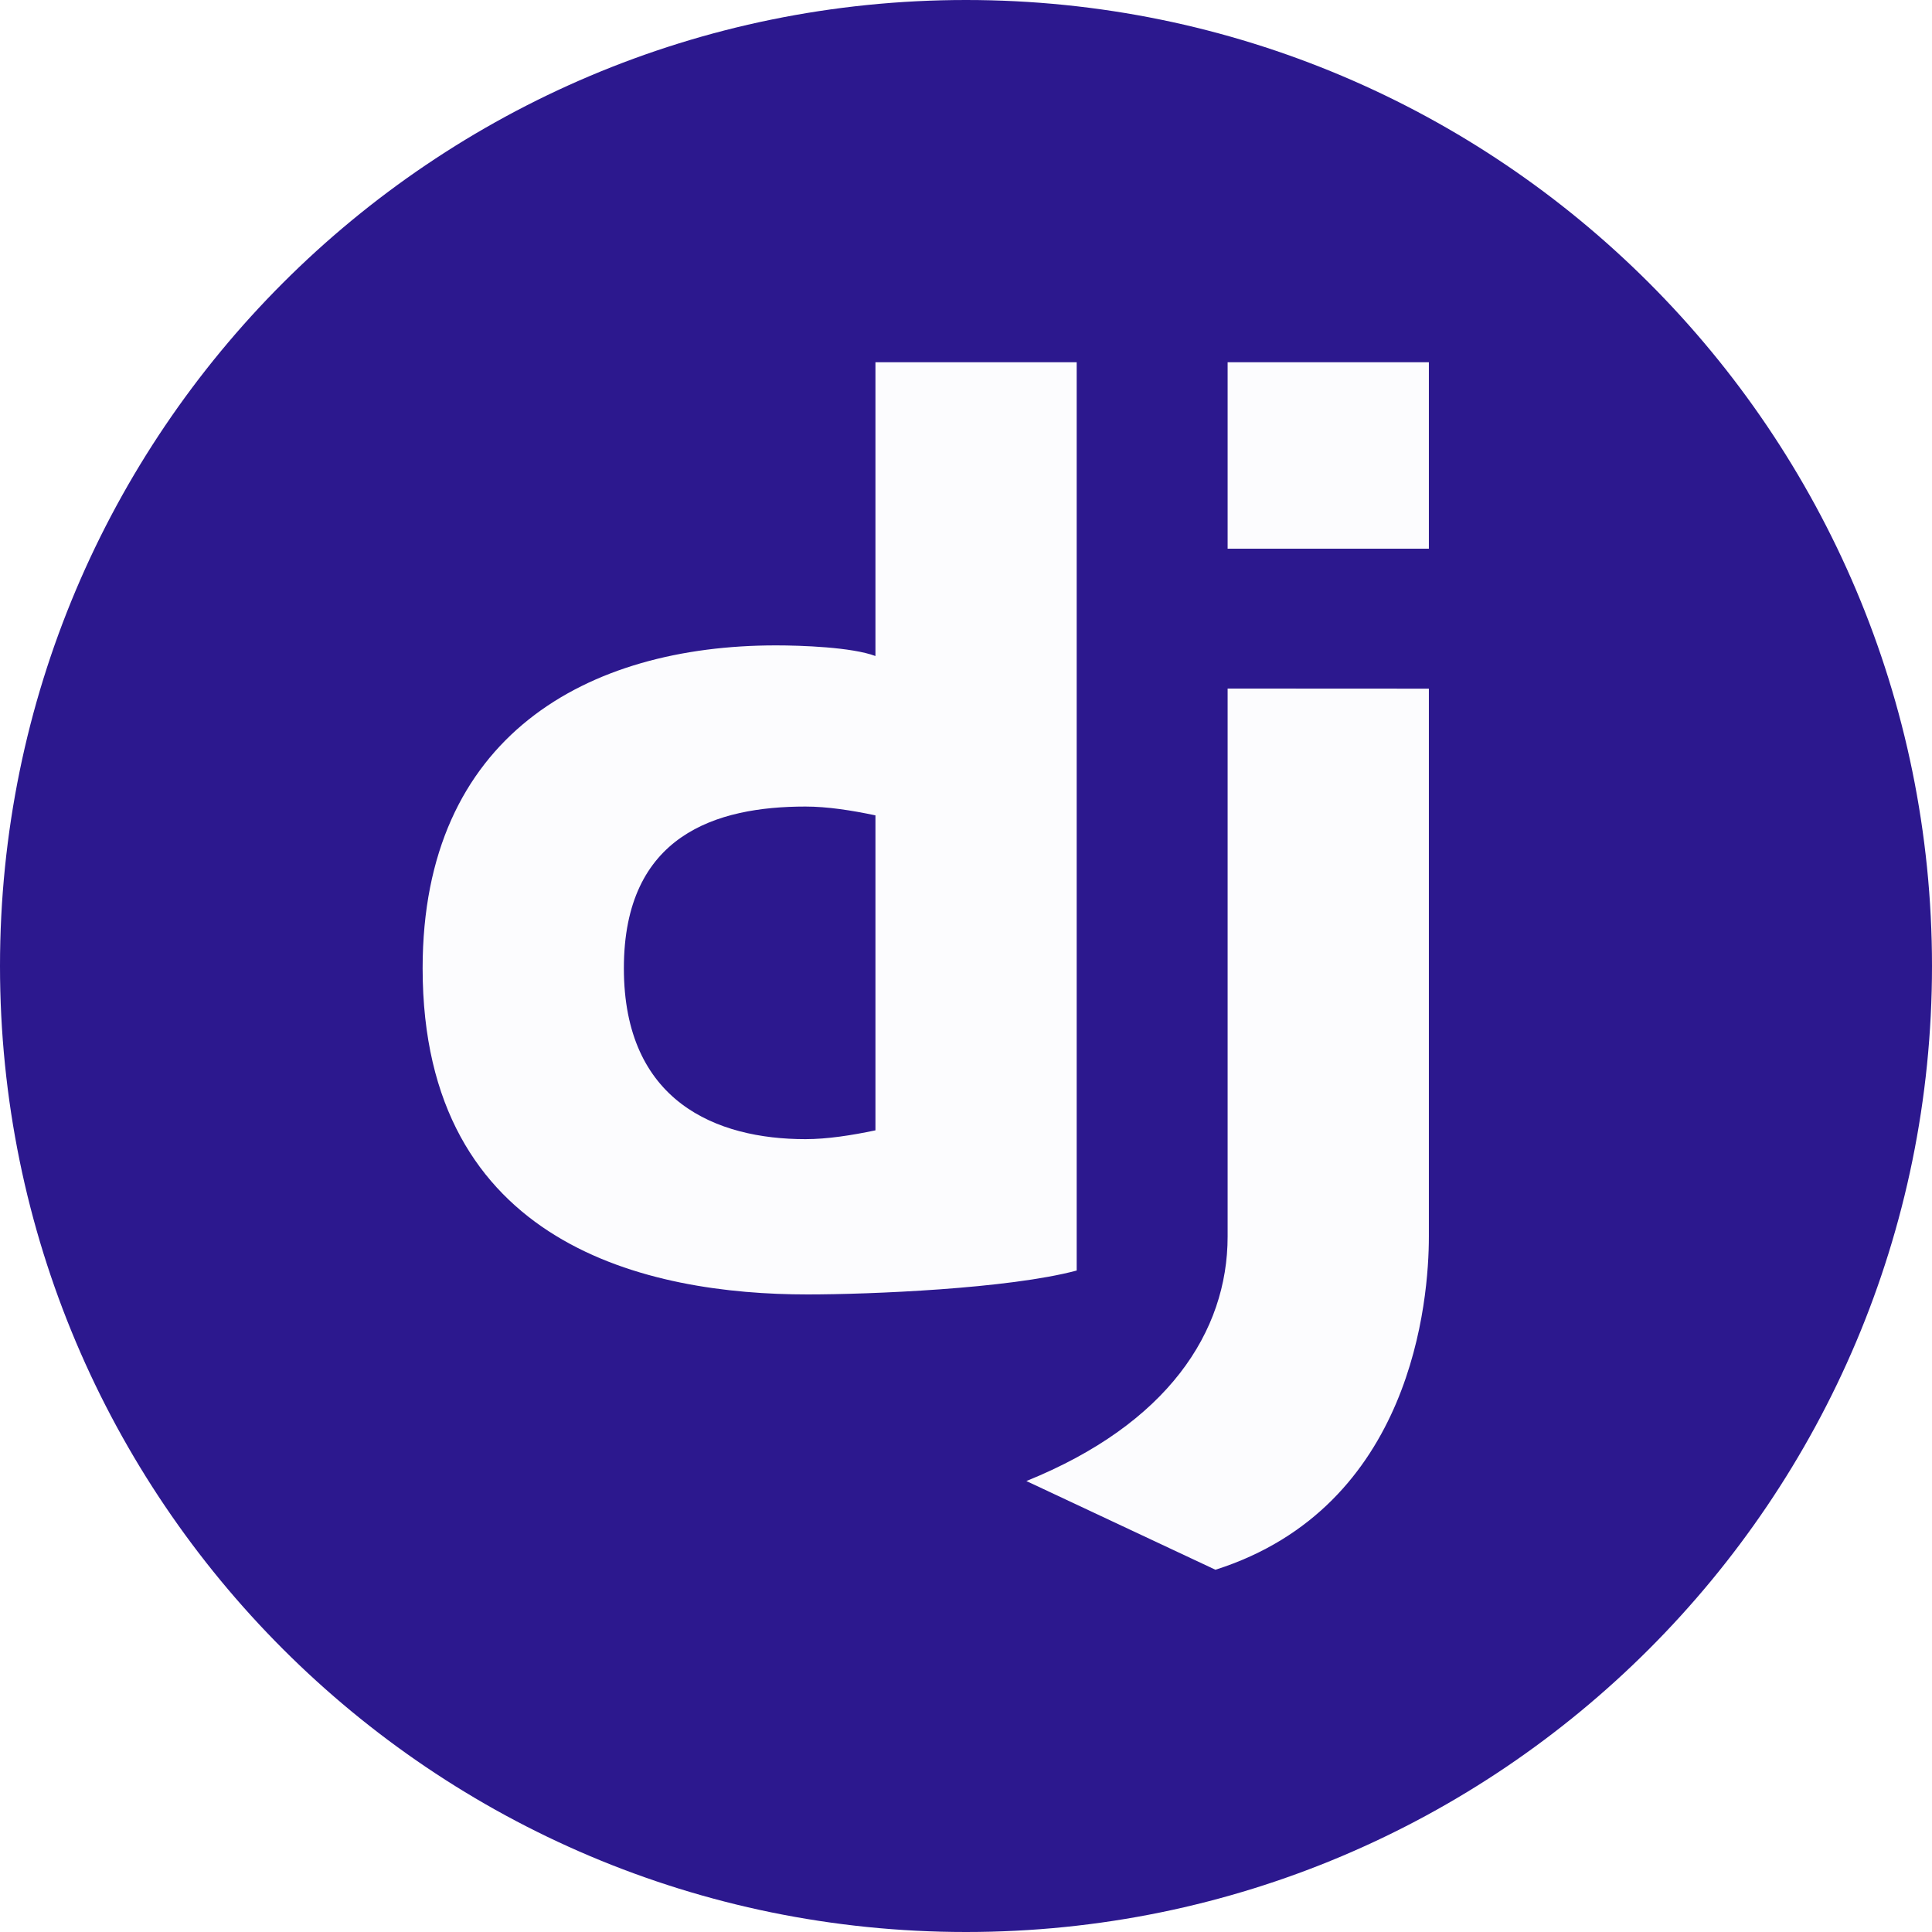
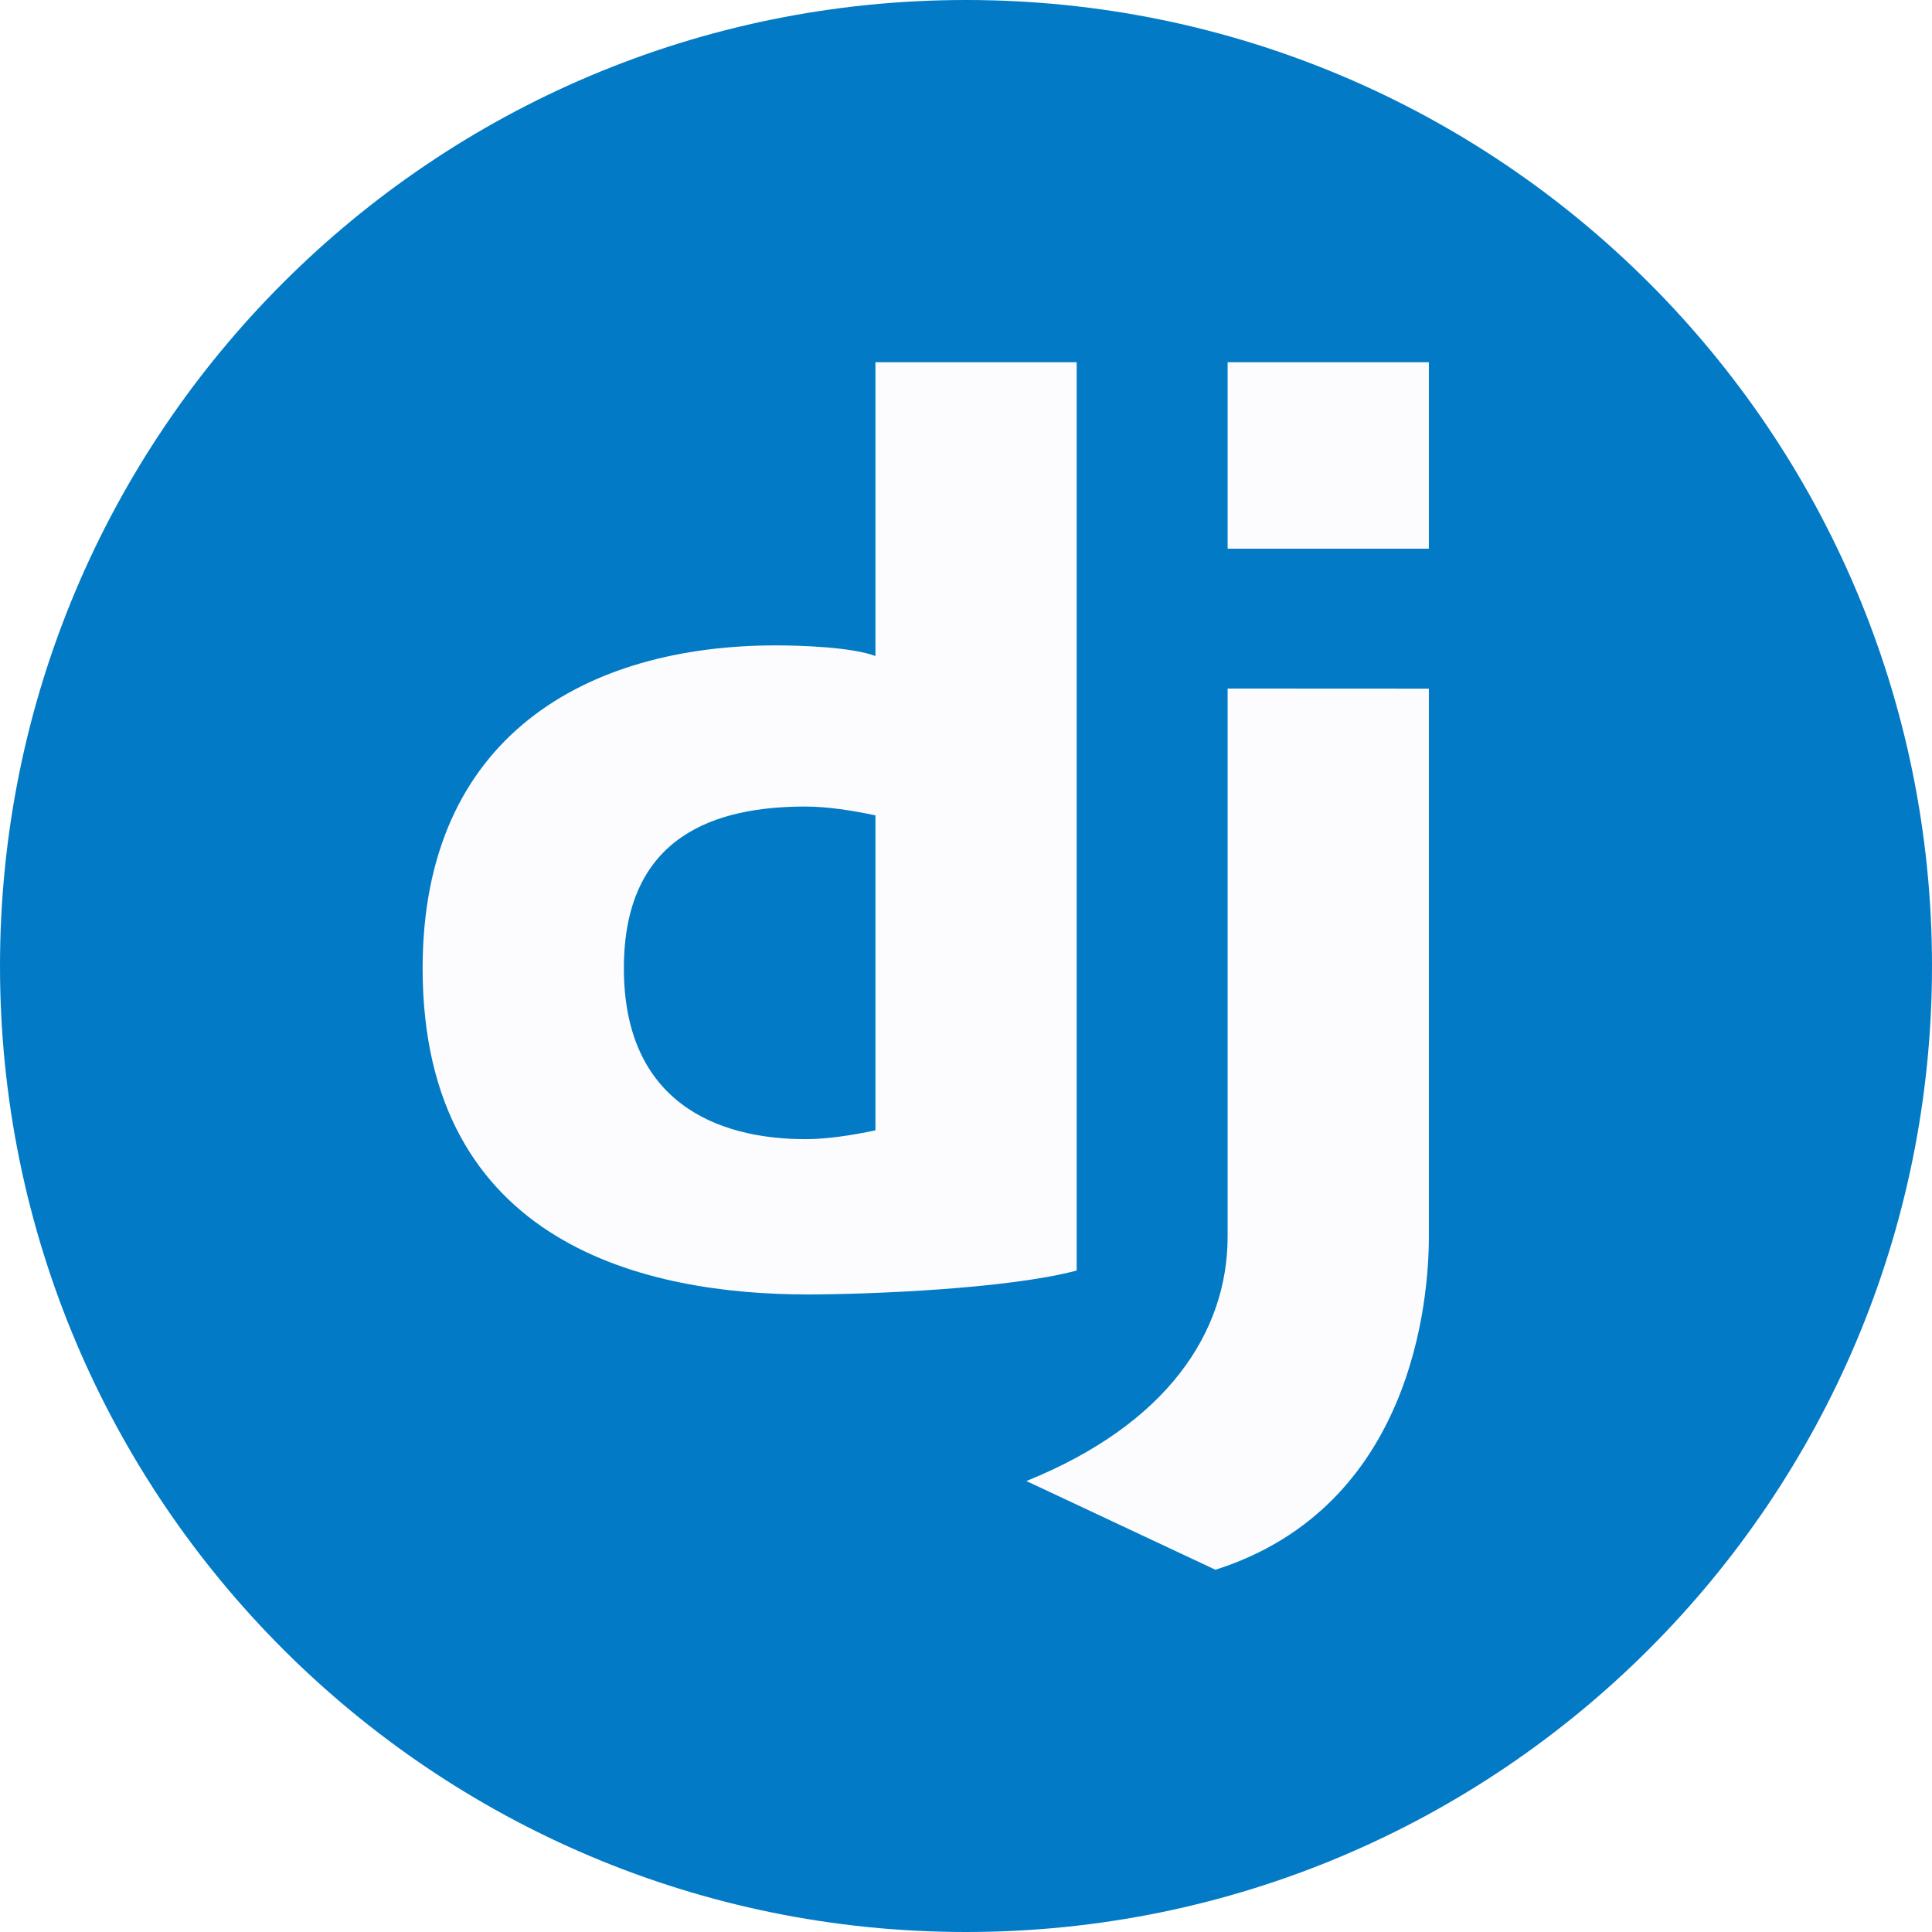
<svg xmlns="http://www.w3.org/2000/svg" width="96" height="96" viewBox="0 0 96 96" fill="none">
  <g clip-path="url(#clip0_1_2)">
    <rect width="96" height="96" fill="white" />
-     <circle cx="48" cy="48" r="48" fill="#2c188e" />
+     <circle cx="48" cy="48" r="48" fill="#037ac5" />
    <path d="M61 18H71V27.265H61V18ZM71 61.441C71 64.568 70.207 74.873 60.395 78L51 73.592C58.015 70.757 61 66.18 61 61.441C61 54.89 61 34.214 61 34.214L71 34.219C71 34.219 71 54.401 71 61.441ZM43.5 18V32.597C42.328 32.155 39.8 32.069 38.555 32.069C29.183 32.069 21 36.556 21 48.112C21 61.938 32.26 64.32 40.125 64.32C43.23 64.32 50.125 64.037 53.5 63.132V18H43.5ZM40.023 56.604C35.6 56.604 31 54.744 31 48.112C31 41.481 35.6 40.077 40.023 40.077C41.102 40.077 42.318 40.265 43.5 40.515V56.166C42.32 56.414 41.105 56.604 40.023 56.604Z" fill="#FCFCFE" />
  </g>
  <defs>
    <clipPath id="clip0_1_2">
      <rect width="96" height="96" fill="white" />
    </clipPath>
  </defs>
</svg>
